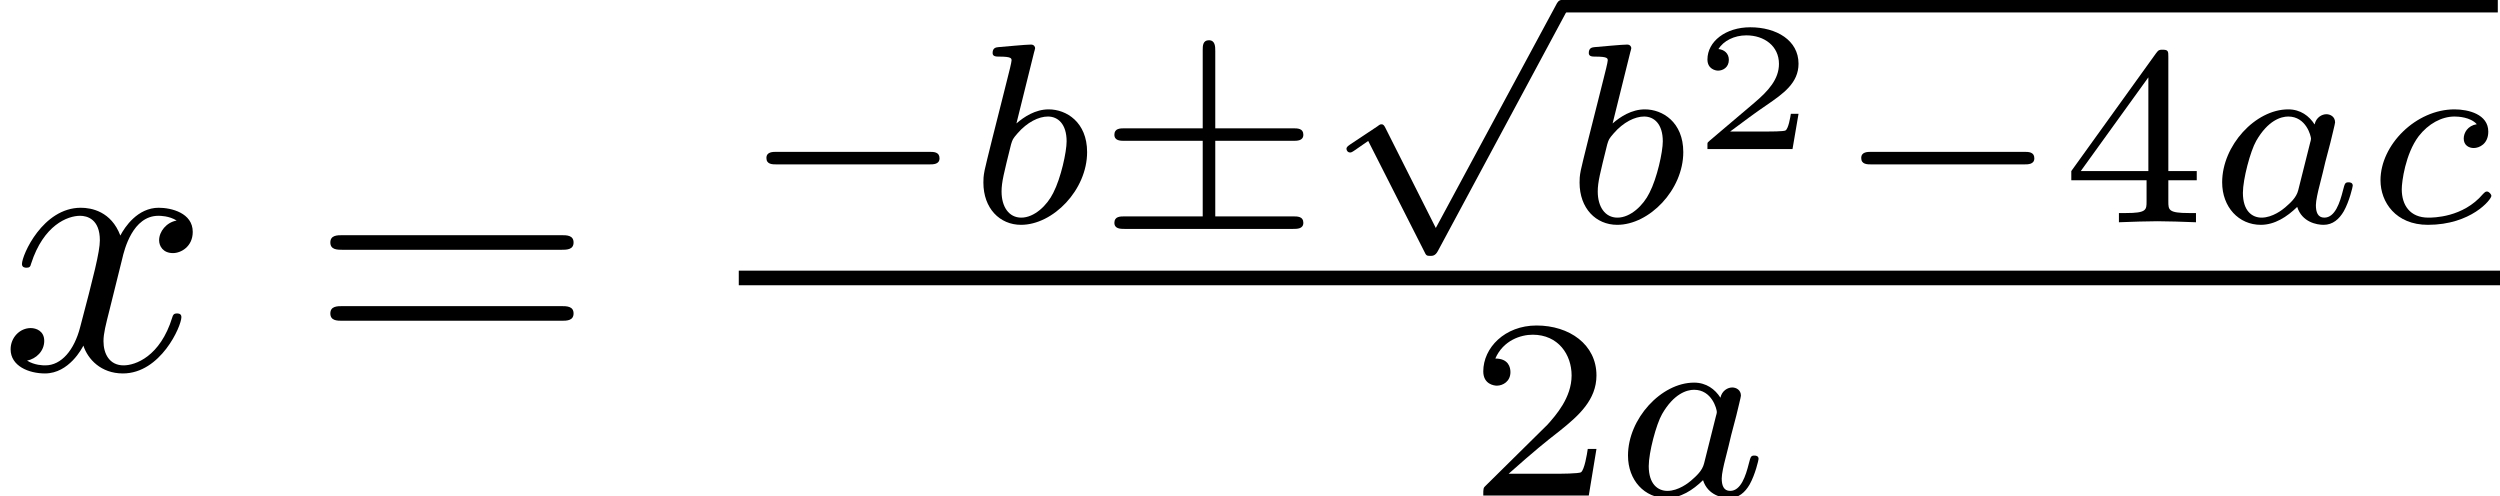
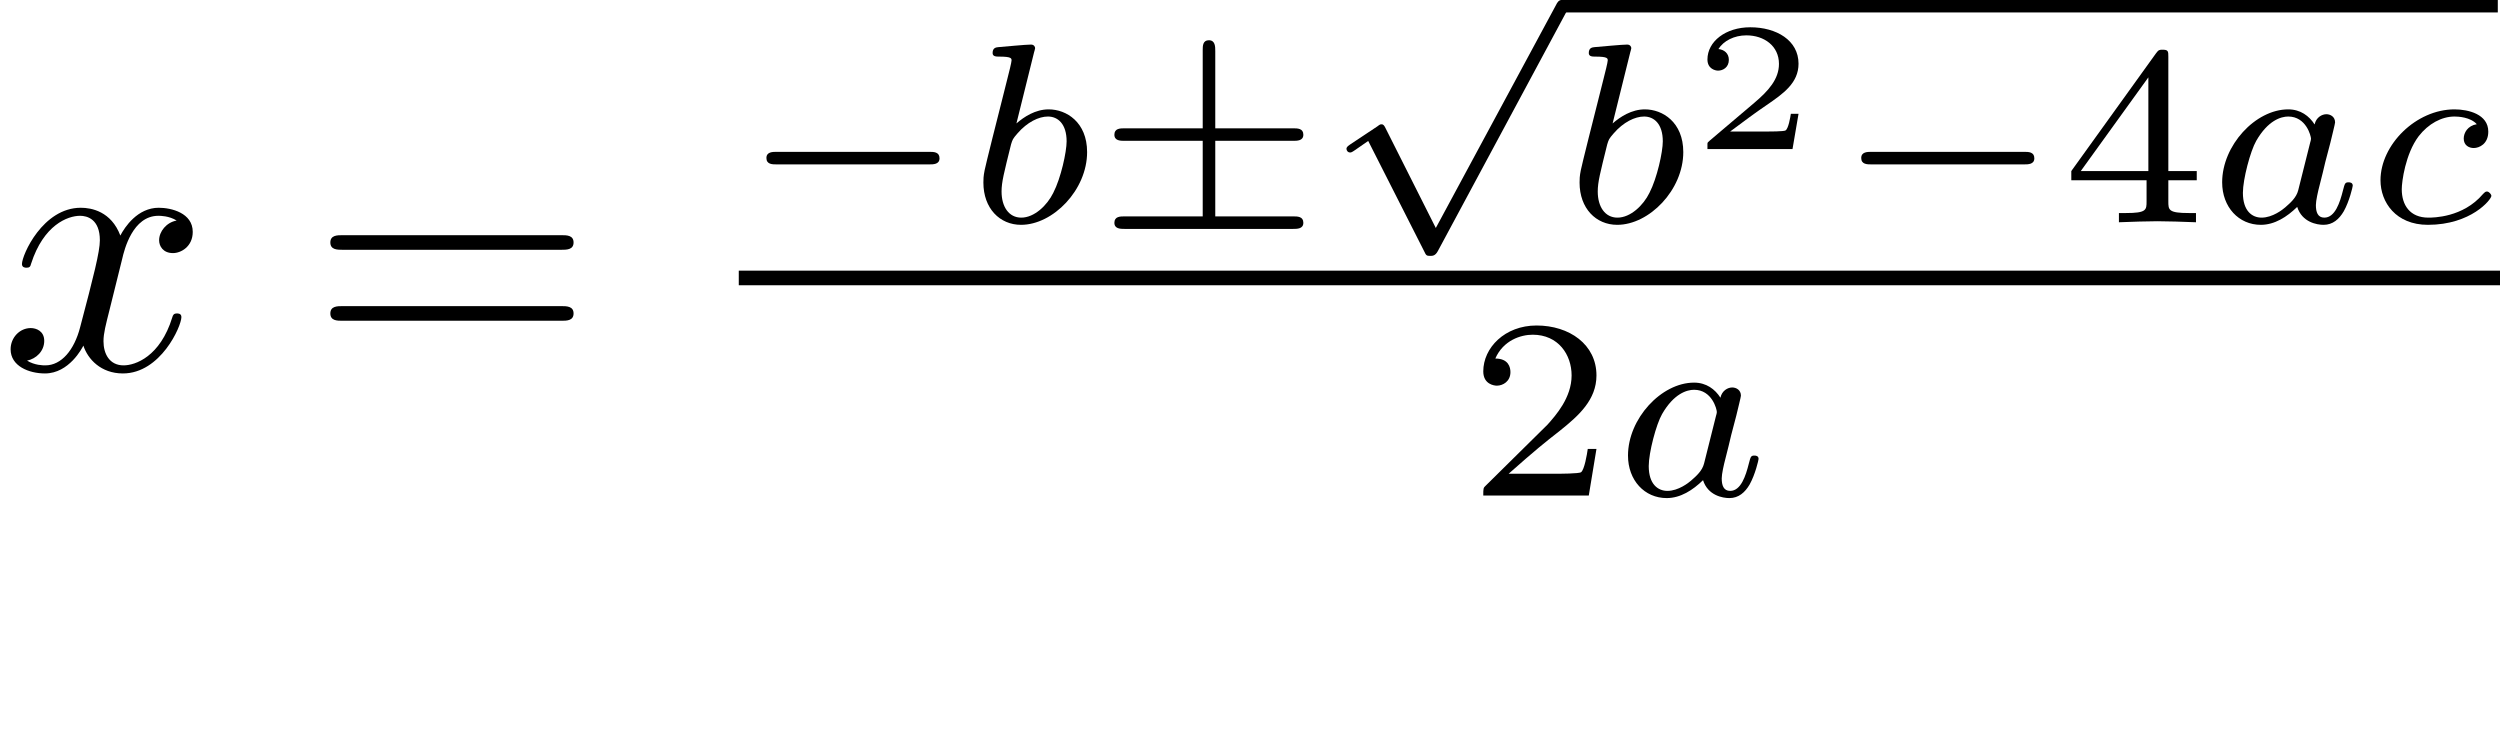
- <svg xmlns="http://www.w3.org/2000/svg" xmlns:xlink="http://www.w3.org/1999/xlink" height="13.498pt" version="1.1" viewBox="81.675 53.141 68.096 13.498" width="68.096pt">
+ <svg xmlns="http://www.w3.org/2000/svg" xmlns:xlink="http://www.w3.org/1999/xlink" height="20.124pt" version="1.1" viewBox="81.675 53.141 68.096 20.124" width="68.096pt">
  <defs>
-     <path d="M3.328 -3.009C3.387 -3.268 3.616 -4.184 4.314 -4.184C4.364 -4.184 4.603 -4.184 4.812 -4.055C4.533 -4.005 4.334 -3.756 4.334 -3.517C4.334 -3.357 4.443 -3.168 4.712 -3.168C4.932 -3.168 5.25 -3.347 5.25 -3.746C5.25 -4.264 4.663 -4.403 4.324 -4.403C3.746 -4.403 3.397 -3.875 3.278 -3.646C3.029 -4.304 2.491 -4.403 2.202 -4.403C1.166 -4.403 0.598 -3.118 0.598 -2.869C0.598 -2.77 0.697 -2.77 0.717 -2.77C0.797 -2.77 0.827 -2.79 0.847 -2.879C1.186 -3.935 1.843 -4.184 2.182 -4.184C2.371 -4.184 2.72 -4.095 2.72 -3.517C2.72 -3.208 2.55 -2.54 2.182 -1.146C2.022 -0.528 1.674 -0.11 1.235 -0.11C1.176 -0.11 0.946 -0.11 0.737 -0.239C0.986 -0.289 1.205 -0.498 1.205 -0.777C1.205 -1.046 0.986 -1.126 0.837 -1.126C0.538 -1.126 0.289 -0.867 0.289 -0.548C0.289 -0.09 0.787 0.11 1.225 0.11C1.883 0.11 2.242 -0.588 2.271 -0.648C2.391 -0.279 2.75 0.11 3.347 0.11C4.374 0.11 4.941 -1.176 4.941 -1.425C4.941 -1.524 4.852 -1.524 4.822 -1.524C4.732 -1.524 4.712 -1.484 4.692 -1.415C4.364 -0.349 3.686 -0.11 3.367 -0.11C2.979 -0.11 2.819 -0.428 2.819 -0.767C2.819 -0.986 2.879 -1.205 2.989 -1.644L3.328 -3.009Z" id="g1-120" />
-     <path d="M2.934 -0.961H2.725C2.71 -0.867 2.66 -0.558 2.58 -0.508C2.54 -0.478 2.122 -0.478 2.047 -0.478H1.071C1.4 -0.722 1.768 -1.001 2.067 -1.2C2.516 -1.509 2.934 -1.798 2.934 -2.326C2.934 -2.964 2.331 -3.318 1.619 -3.318C0.946 -3.318 0.453 -2.929 0.453 -2.441C0.453 -2.182 0.672 -2.137 0.742 -2.137C0.877 -2.137 1.036 -2.227 1.036 -2.431C1.036 -2.61 0.907 -2.71 0.752 -2.725C0.892 -2.949 1.181 -3.098 1.514 -3.098C1.998 -3.098 2.401 -2.809 2.401 -2.321C2.401 -1.903 2.112 -1.584 1.729 -1.26L0.513 -0.229C0.463 -0.184 0.458 -0.184 0.453 -0.149V0H2.77L2.934 -0.961Z" id="g5-50" />
-     <path d="M6.844 -3.258C6.994 -3.258 7.183 -3.258 7.183 -3.457S6.994 -3.656 6.854 -3.656H0.887C0.747 -3.656 0.558 -3.656 0.558 -3.457S0.747 -3.258 0.897 -3.258H6.844ZM6.854 -1.325C6.994 -1.325 7.183 -1.325 7.183 -1.524S6.994 -1.724 6.844 -1.724H0.897C0.747 -1.724 0.558 -1.724 0.558 -1.524S0.747 -1.325 0.887 -1.325H6.854Z" id="g3-61" />
-     <path d="M3.318 -0.757C3.357 -0.359 3.626 0.06 4.095 0.06C4.304 0.06 4.912 -0.08 4.912 -0.887V-1.445H4.663V-0.887C4.663 -0.309 4.413 -0.249 4.304 -0.249C3.975 -0.249 3.935 -0.697 3.935 -0.747V-2.74C3.935 -3.158 3.935 -3.547 3.577 -3.915C3.188 -4.304 2.69 -4.463 2.212 -4.463C1.395 -4.463 0.707 -3.995 0.707 -3.337C0.707 -3.039 0.907 -2.869 1.166 -2.869C1.445 -2.869 1.624 -3.068 1.624 -3.328C1.624 -3.447 1.574 -3.776 1.116 -3.786C1.385 -4.135 1.873 -4.244 2.192 -4.244C2.68 -4.244 3.248 -3.856 3.248 -2.969V-2.6C2.74 -2.57 2.042 -2.54 1.415 -2.242C0.667 -1.903 0.418 -1.385 0.418 -0.946C0.418 -0.139 1.385 0.11 2.012 0.11C2.67 0.11 3.128 -0.289 3.318 -0.757ZM3.248 -2.391V-1.395C3.248 -0.448 2.531 -0.11 2.082 -0.11C1.594 -0.11 1.186 -0.458 1.186 -0.956C1.186 -1.504 1.604 -2.331 3.248 -2.391Z" id="g3-97" />
    <path d="M5.189 -1.576C5.3 -1.576 5.468 -1.576 5.468 -1.743C5.468 -1.918 5.307 -1.918 5.189 -1.918H1.032C0.921 -1.918 0.753 -1.918 0.753 -1.75C0.753 -1.576 0.914 -1.576 1.032 -1.576H5.189Z" id="g0-0" />
    <path d="M3.285 -2.218H5.405C5.516 -2.218 5.684 -2.218 5.684 -2.385C5.684 -2.559 5.523 -2.559 5.405 -2.559H3.285V-4.659C3.285 -4.784 3.285 -4.958 3.11 -4.958C2.943 -4.958 2.943 -4.798 2.943 -4.693V-2.559H0.816C0.697 -2.559 0.537 -2.559 0.537 -2.385C0.537 -2.218 0.704 -2.218 0.816 -2.218H2.943V-0.16H0.816C0.697 -0.16 0.537 -0.16 0.537 0.014C0.537 0.181 0.704 0.181 0.816 0.181H5.405C5.516 0.181 5.684 0.181 5.684 0.014C5.684 -0.16 5.523 -0.16 5.405 -0.16H3.285V-2.218Z" id="g0-6" />
    <path d="M3.089 5.872L1.723 3.159C1.688 3.089 1.667 3.048 1.611 3.048C1.583 3.048 1.569 3.048 1.499 3.103L0.753 3.599C0.656 3.661 0.656 3.696 0.656 3.717C0.656 3.759 0.69 3.815 0.753 3.815C0.781 3.815 0.795 3.815 0.886 3.752C0.962 3.696 1.165 3.557 1.248 3.501L2.776 6.514C2.824 6.618 2.838 6.632 2.936 6.632C2.999 6.632 3.075 6.632 3.145 6.5L6.653 -0.028C6.709 -0.119 6.709 -0.133 6.709 -0.167C6.709 -0.279 6.618 -0.342 6.541 -0.342C6.437 -0.342 6.402 -0.279 6.36 -0.195L3.089 5.872Z" id="g0-112" />
+     <path d="M6.844 -3.258C6.994 -3.258 7.183 -3.258 7.183 -3.457S6.994 -3.656 6.854 -3.656H0.887C0.747 -3.656 0.558 -3.656 0.558 -3.457S0.747 -3.258 0.897 -3.258H6.844ZM6.854 -1.325C6.994 -1.325 7.183 -1.325 7.183 -1.524S6.994 -1.724 6.844 -1.724H0.897C0.747 -1.724 0.558 -1.724 0.558 -1.524S0.747 -1.325 0.887 -1.325H6.854Z" id="g3-61" />
+     <path d="M3.318 -0.757C3.357 -0.359 3.626 0.06 4.095 0.06C4.304 0.06 4.912 -0.08 4.912 -0.887V-1.445H4.663V-0.887C4.663 -0.309 4.413 -0.249 4.304 -0.249C3.975 -0.249 3.935 -0.697 3.935 -0.747V-2.74C3.935 -3.158 3.935 -3.547 3.577 -3.915C3.188 -4.304 2.69 -4.463 2.212 -4.463C1.395 -4.463 0.707 -3.995 0.707 -3.337C0.707 -3.039 0.907 -2.869 1.166 -2.869C1.445 -2.869 1.624 -3.068 1.624 -3.328C1.624 -3.447 1.574 -3.776 1.116 -3.786C1.385 -4.135 1.873 -4.244 2.192 -4.244C2.68 -4.244 3.248 -3.856 3.248 -2.969V-2.6C2.74 -2.57 2.042 -2.54 1.415 -2.242C0.667 -1.903 0.418 -1.385 0.418 -0.946C0.418 -0.139 1.385 0.11 2.012 0.11C2.67 0.11 3.128 -0.289 3.318 -0.757ZM3.248 -2.391V-1.395C3.248 -0.448 2.531 -0.11 2.082 -0.11C1.594 -0.11 1.186 -0.458 1.186 -0.956C1.186 -1.504 1.604 -2.331 3.248 -2.391Z" id="g3-97" />
+     <path d="M2.934 -0.961H2.725C2.71 -0.867 2.66 -0.558 2.58 -0.508C2.54 -0.478 2.122 -0.478 2.047 -0.478H1.071C1.4 -0.722 1.768 -1.001 2.067 -1.2C2.516 -1.509 2.934 -1.798 2.934 -2.326C2.934 -2.964 2.331 -3.318 1.619 -3.318C0.946 -3.318 0.453 -2.929 0.453 -2.441C0.453 -2.182 0.672 -2.137 0.742 -2.137C0.877 -2.137 1.036 -2.227 1.036 -2.431C1.036 -2.61 0.907 -2.71 0.752 -2.725C0.892 -2.949 1.181 -3.098 1.514 -3.098C1.998 -3.098 2.401 -2.809 2.401 -2.321C2.401 -1.903 2.112 -1.584 1.729 -1.26L0.513 -0.229C0.463 -0.184 0.458 -0.184 0.453 -0.149V0H2.77L2.934 -0.961Z" id="g5-50" />
+     <path d="M3.328 -3.009C3.387 -3.268 3.616 -4.184 4.314 -4.184C4.364 -4.184 4.603 -4.184 4.812 -4.055C4.533 -4.005 4.334 -3.756 4.334 -3.517C4.334 -3.357 4.443 -3.168 4.712 -3.168C4.932 -3.168 5.25 -3.347 5.25 -3.746C5.25 -4.264 4.663 -4.403 4.324 -4.403C3.746 -4.403 3.397 -3.875 3.278 -3.646C3.029 -4.304 2.491 -4.403 2.202 -4.403C1.166 -4.403 0.598 -3.118 0.598 -2.869C0.598 -2.77 0.697 -2.77 0.717 -2.77C0.797 -2.77 0.827 -2.79 0.847 -2.879C1.186 -3.935 1.843 -4.184 2.182 -4.184C2.371 -4.184 2.72 -4.095 2.72 -3.517C2.72 -3.208 2.55 -2.54 2.182 -1.146C2.022 -0.528 1.674 -0.11 1.235 -0.11C1.176 -0.11 0.946 -0.11 0.737 -0.239C0.986 -0.289 1.205 -0.498 1.205 -0.777C1.205 -1.046 0.986 -1.126 0.837 -1.126C0.538 -1.126 0.289 -0.867 0.289 -0.548C0.289 -0.09 0.787 0.11 1.225 0.11C1.883 0.11 2.242 -0.588 2.271 -0.648C2.391 -0.279 2.75 0.11 3.347 0.11C4.374 0.11 4.941 -1.176 4.941 -1.425C4.941 -1.524 4.852 -1.524 4.822 -1.524C4.732 -1.524 4.712 -1.484 4.692 -1.415C4.364 -0.349 3.686 -0.11 3.367 -0.11C2.979 -0.11 2.819 -0.428 2.819 -0.767C2.819 -0.986 2.879 -1.205 2.989 -1.644L3.328 -3.009Z" id="g1-120" />
+     <path d="M3.522 -1.269H3.285C3.264 -1.116 3.194 -0.704 3.103 -0.635C3.048 -0.593 2.511 -0.593 2.413 -0.593H1.13C1.862 -1.241 2.106 -1.437 2.525 -1.764C3.041 -2.176 3.522 -2.608 3.522 -3.271C3.522 -4.115 2.783 -4.631 1.89 -4.631C1.025 -4.631 0.439 -4.024 0.439 -3.382C0.439 -3.027 0.739 -2.992 0.809 -2.992C0.976 -2.992 1.179 -3.11 1.179 -3.361C1.179 -3.487 1.13 -3.731 0.767 -3.731C0.983 -4.226 1.458 -4.38 1.785 -4.38C2.483 -4.38 2.845 -3.836 2.845 -3.271C2.845 -2.664 2.413 -2.183 2.19 -1.932L0.509 -0.272C0.439 -0.209 0.439 -0.195 0.439 0H3.313L3.522 -1.269Z" id="g4-50" />
+     <path d="M3.689 -1.144V-1.395H2.915V-4.505C2.915 -4.652 2.915 -4.7 2.762 -4.7C2.678 -4.7 2.65 -4.7 2.58 -4.603L0.272 -1.395V-1.144H2.322V-0.572C2.322 -0.335 2.322 -0.251 1.757 -0.251H1.569V0C1.918 -0.014 2.364 -0.028 2.615 -0.028C2.873 -0.028 3.32 -0.014 3.668 0V-0.251H3.48C2.915 -0.251 2.915 -0.335 2.915 -0.572V-1.144H3.689ZM2.371 -3.947V-1.395H0.53L2.371 -3.947Z" id="g4-52" />
    <path d="M2.943 -2.664C2.797 -2.894 2.559 -3.075 2.225 -3.075C1.332 -3.075 0.425 -2.092 0.425 -1.088C0.425 -0.411 0.879 0.07 1.478 0.07C1.855 0.07 2.19 -0.146 2.469 -0.418C2.601 0 3.006 0.07 3.187 0.07C3.438 0.07 3.612 -0.084 3.738 -0.3C3.891 -0.572 3.982 -0.969 3.982 -0.997C3.982 -1.088 3.891 -1.088 3.87 -1.088C3.773 -1.088 3.766 -1.06 3.717 -0.872C3.633 -0.537 3.501 -0.126 3.208 -0.126C3.027 -0.126 2.978 -0.279 2.978 -0.467C2.978 -0.586 3.034 -0.837 3.082 -1.018C3.131 -1.206 3.201 -1.492 3.236 -1.646L3.375 -2.176C3.417 -2.357 3.501 -2.685 3.501 -2.72C3.501 -2.873 3.375 -2.943 3.264 -2.943C3.145 -2.943 2.985 -2.859 2.943 -2.664ZM2.497 -0.872C2.448 -0.676 2.294 -0.537 2.141 -0.404C2.078 -0.349 1.799 -0.126 1.499 -0.126C1.241 -0.126 0.99 -0.307 0.99 -0.802C0.99 -1.172 1.193 -1.939 1.353 -2.218C1.674 -2.776 2.029 -2.88 2.225 -2.88C2.713 -2.88 2.845 -2.35 2.845 -2.273C2.845 -2.246 2.831 -2.197 2.824 -2.176L2.497 -0.872Z" id="g2-97" />
    <path d="M1.841 -4.631C1.848 -4.645 1.869 -4.735 1.869 -4.742C1.869 -4.777 1.841 -4.84 1.757 -4.84C1.618 -4.84 1.039 -4.784 0.865 -4.77C0.809 -4.763 0.711 -4.756 0.711 -4.61C0.711 -4.512 0.809 -4.512 0.893 -4.512C1.227 -4.512 1.227 -4.463 1.227 -4.407C1.227 -4.359 1.158 -4.08 1.116 -3.919L0.955 -3.278C0.893 -3.041 0.509 -1.513 0.495 -1.423C0.46 -1.255 0.46 -1.165 0.46 -1.081C0.46 -0.377 0.907 0.07 1.485 0.07C2.357 0.07 3.285 -0.879 3.285 -1.911C3.285 -2.727 2.72 -3.075 2.239 -3.075C1.876 -3.075 1.569 -2.873 1.36 -2.692L1.841 -4.631ZM1.492 -0.126C1.151 -0.126 0.955 -0.425 0.955 -0.837C0.955 -1.095 1.018 -1.332 1.213 -2.12C1.255 -2.253 1.255 -2.267 1.388 -2.42C1.653 -2.727 1.967 -2.88 2.218 -2.88C2.49 -2.88 2.727 -2.678 2.727 -2.204C2.727 -1.918 2.573 -1.206 2.364 -0.802C2.197 -0.46 1.848 -0.126 1.492 -0.126Z" id="g2-98" />
    <path d="M3.055 -2.671C2.803 -2.629 2.699 -2.434 2.699 -2.28C2.699 -2.092 2.845 -2.022 2.971 -2.022C3.124 -2.022 3.368 -2.134 3.368 -2.469C3.368 -2.943 2.824 -3.075 2.448 -3.075C1.402 -3.075 0.432 -2.113 0.432 -1.144C0.432 -0.544 0.851 0.07 1.723 0.07C2.901 0.07 3.452 -0.621 3.452 -0.718C3.452 -0.76 3.389 -0.837 3.333 -0.837C3.292 -0.837 3.278 -0.823 3.222 -0.767C2.678 -0.126 1.862 -0.126 1.736 -0.126C1.234 -0.126 1.011 -0.467 1.011 -0.9C1.011 -1.102 1.109 -1.862 1.471 -2.343C1.736 -2.685 2.099 -2.88 2.448 -2.88C2.545 -2.88 2.88 -2.866 3.055 -2.671Z" id="g2-99" />
-     <path d="M3.522 -1.269H3.285C3.264 -1.116 3.194 -0.704 3.103 -0.635C3.048 -0.593 2.511 -0.593 2.413 -0.593H1.13C1.862 -1.241 2.106 -1.437 2.525 -1.764C3.041 -2.176 3.522 -2.608 3.522 -3.271C3.522 -4.115 2.783 -4.631 1.89 -4.631C1.025 -4.631 0.439 -4.024 0.439 -3.382C0.439 -3.027 0.739 -2.992 0.809 -2.992C0.976 -2.992 1.179 -3.11 1.179 -3.361C1.179 -3.487 1.13 -3.731 0.767 -3.731C0.983 -4.226 1.458 -4.38 1.785 -4.38C2.483 -4.38 2.845 -3.836 2.845 -3.271C2.845 -2.664 2.413 -2.183 2.19 -1.932L0.509 -0.272C0.439 -0.209 0.439 -0.195 0.439 0H3.313L3.522 -1.269Z" id="g4-50" />
-     <path d="M3.689 -1.144V-1.395H2.915V-4.505C2.915 -4.652 2.915 -4.7 2.762 -4.7C2.678 -4.7 2.65 -4.7 2.58 -4.603L0.272 -1.395V-1.144H2.322V-0.572C2.322 -0.335 2.322 -0.251 1.757 -0.251H1.569V0C1.918 -0.014 2.364 -0.028 2.615 -0.028C2.873 -0.028 3.32 -0.014 3.668 0V-0.251H3.48C2.915 -0.251 2.915 -0.335 2.915 -0.572V-1.144H3.689ZM2.371 -3.947V-1.395H0.53L2.371 -3.947Z" id="g4-52" />
  </defs>
  <g id="page1">
-     <use x="76.712" y="63.203" xlink:href="#g3-97" />
    <use x="81.675" y="63.203" xlink:href="#g1-120" />
    <use x="90.115" y="63.203" xlink:href="#g3-61" />
    <use x="101.798" y="59.195" xlink:href="#g0-0" />
    <use x="108.001" y="59.195" xlink:href="#g2-98" />
    <use x="111.492" y="59.195" xlink:href="#g0-6" />
    <use x="117.695" y="53.479" xlink:href="#g0-112" />
    <rect height="0.339" width="25.471" x="124.24" y="53.141" />
    <use x="124.24" y="59.195" xlink:href="#g2-98" />
    <use x="127.73" y="57.202" xlink:href="#g5-50" />
    <use x="131.619" y="59.195" xlink:href="#g0-0" />
    <use x="137.822" y="59.195" xlink:href="#g4-52" />
    <use x="141.778" y="59.195" xlink:href="#g2-97" />
    <use x="146.084" y="59.195" xlink:href="#g2-99" />
    <rect height="0.398" width="47.973" x="101.798" y="60.513" />
    <use x="121.638" y="66.638" xlink:href="#g4-50" />
    <use x="125.594" y="66.638" xlink:href="#g2-97" />
  </g>
</svg>
